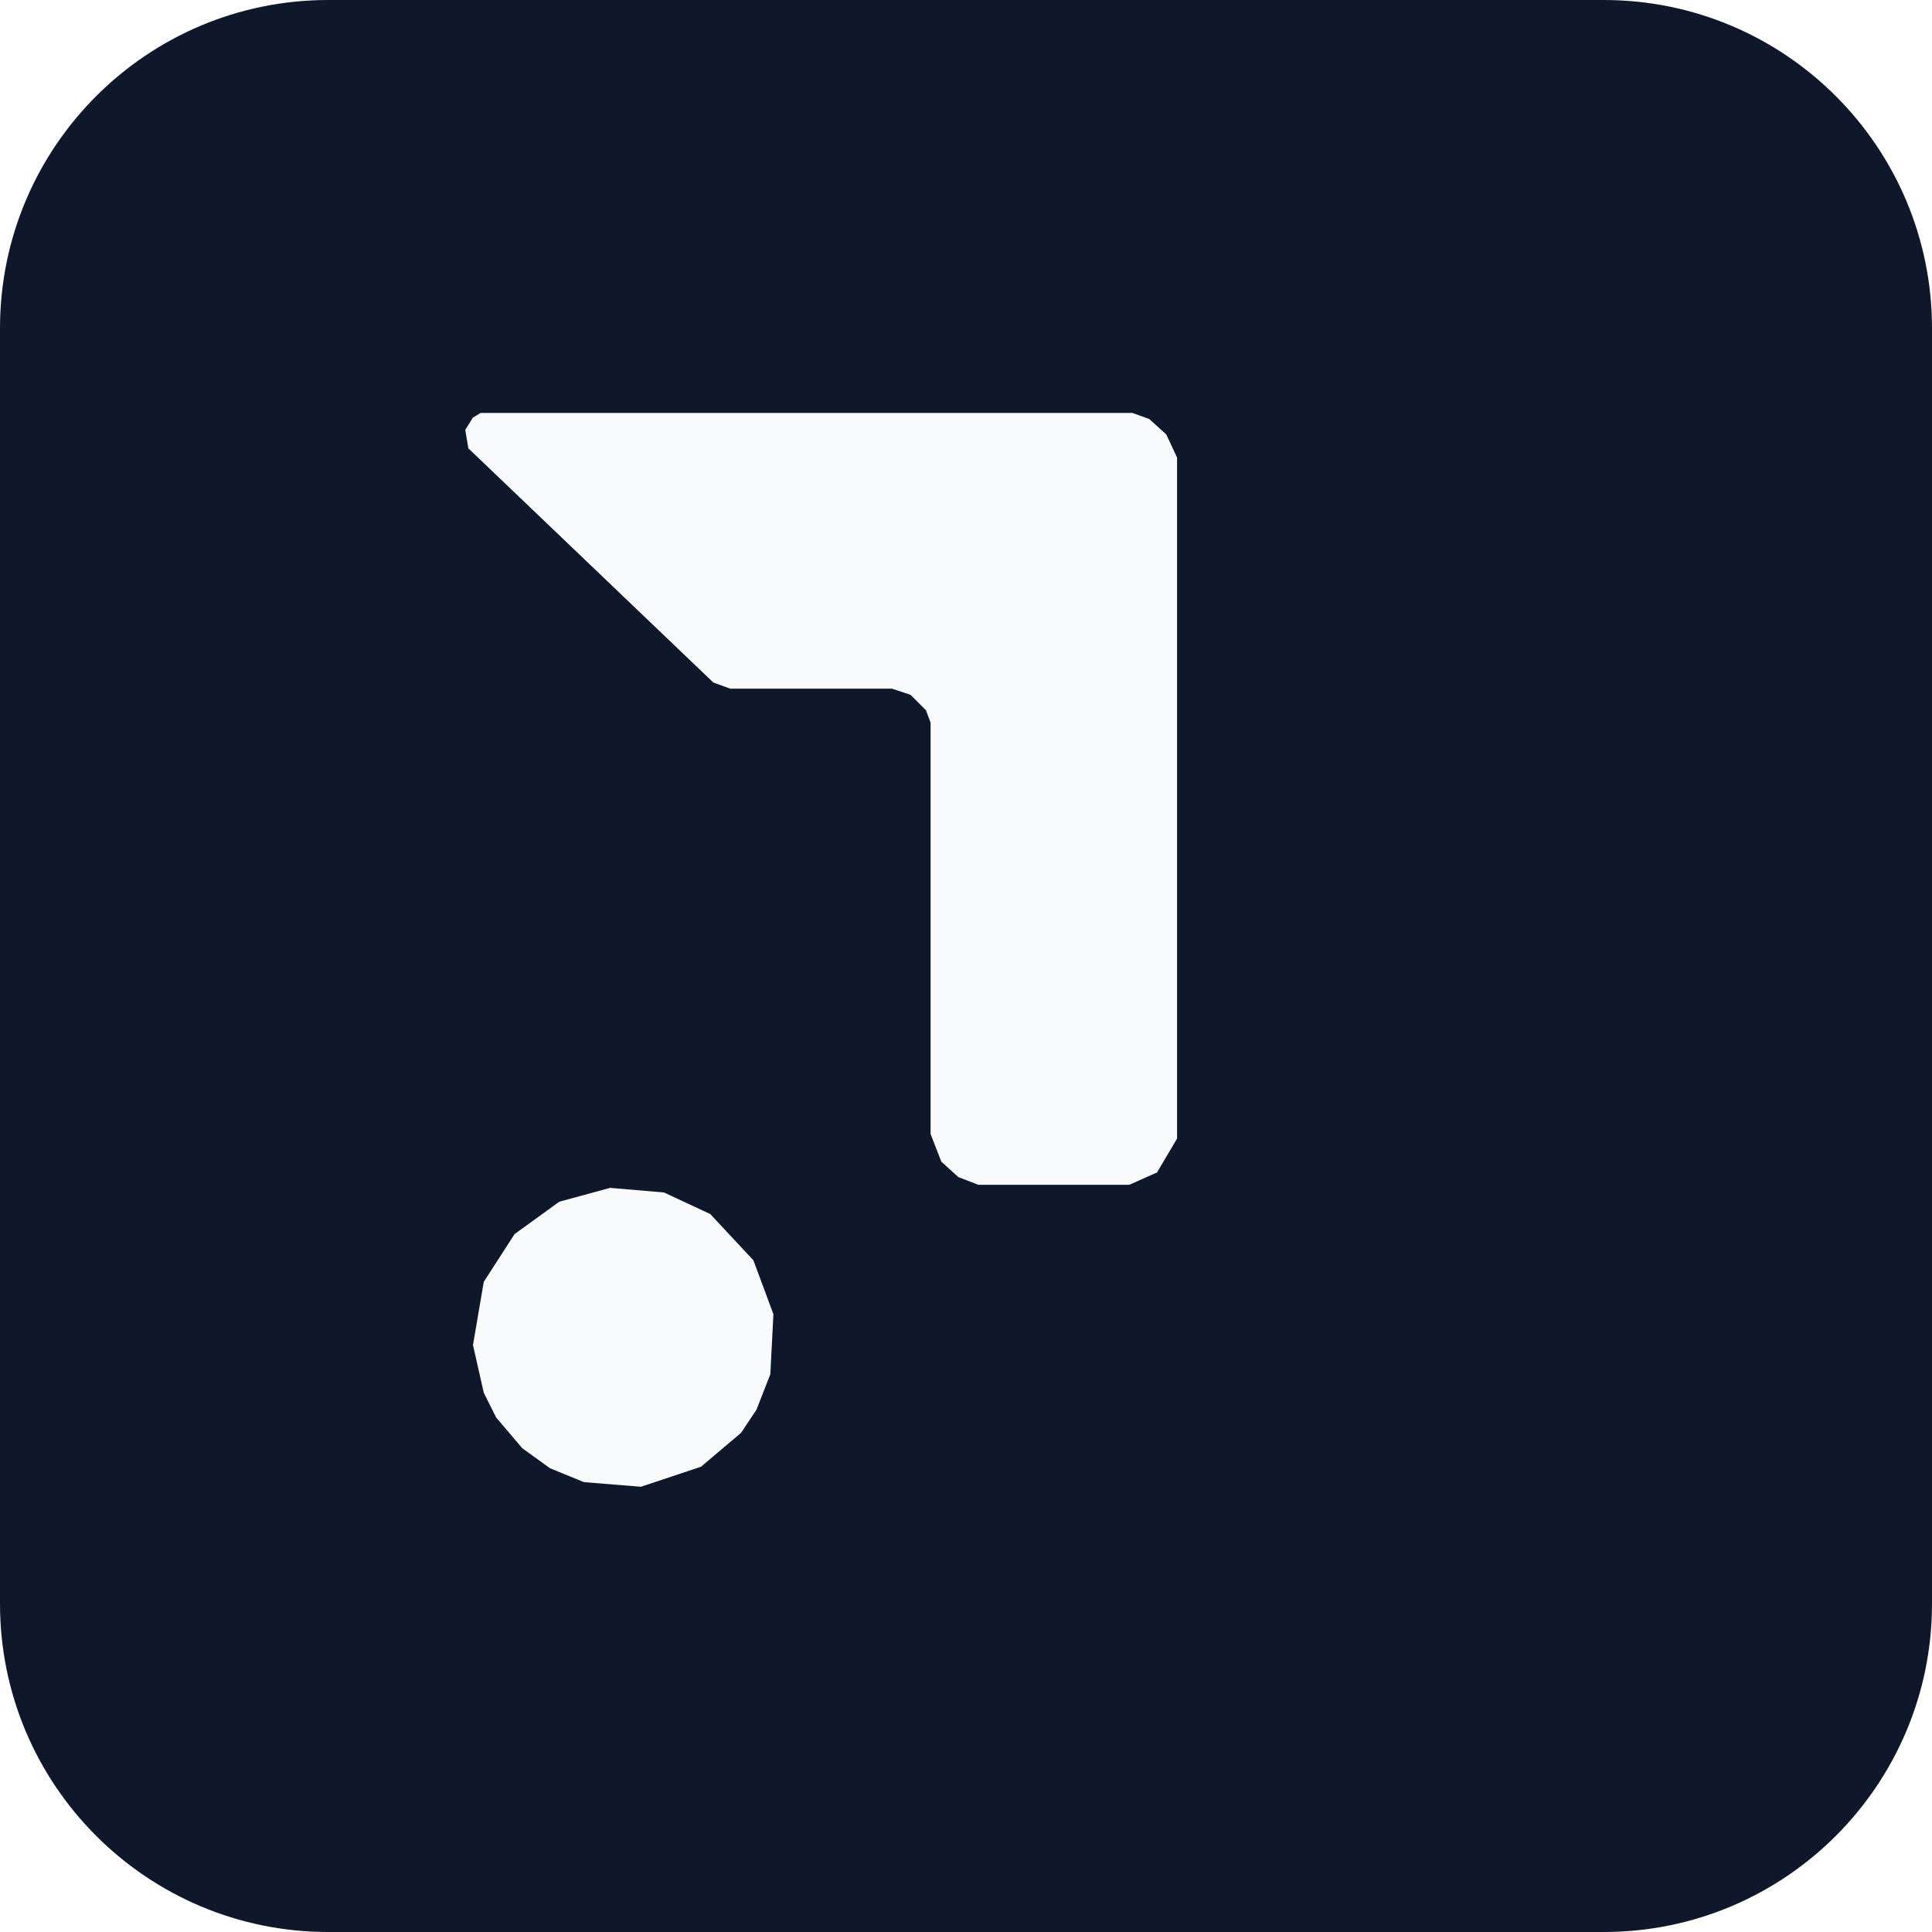
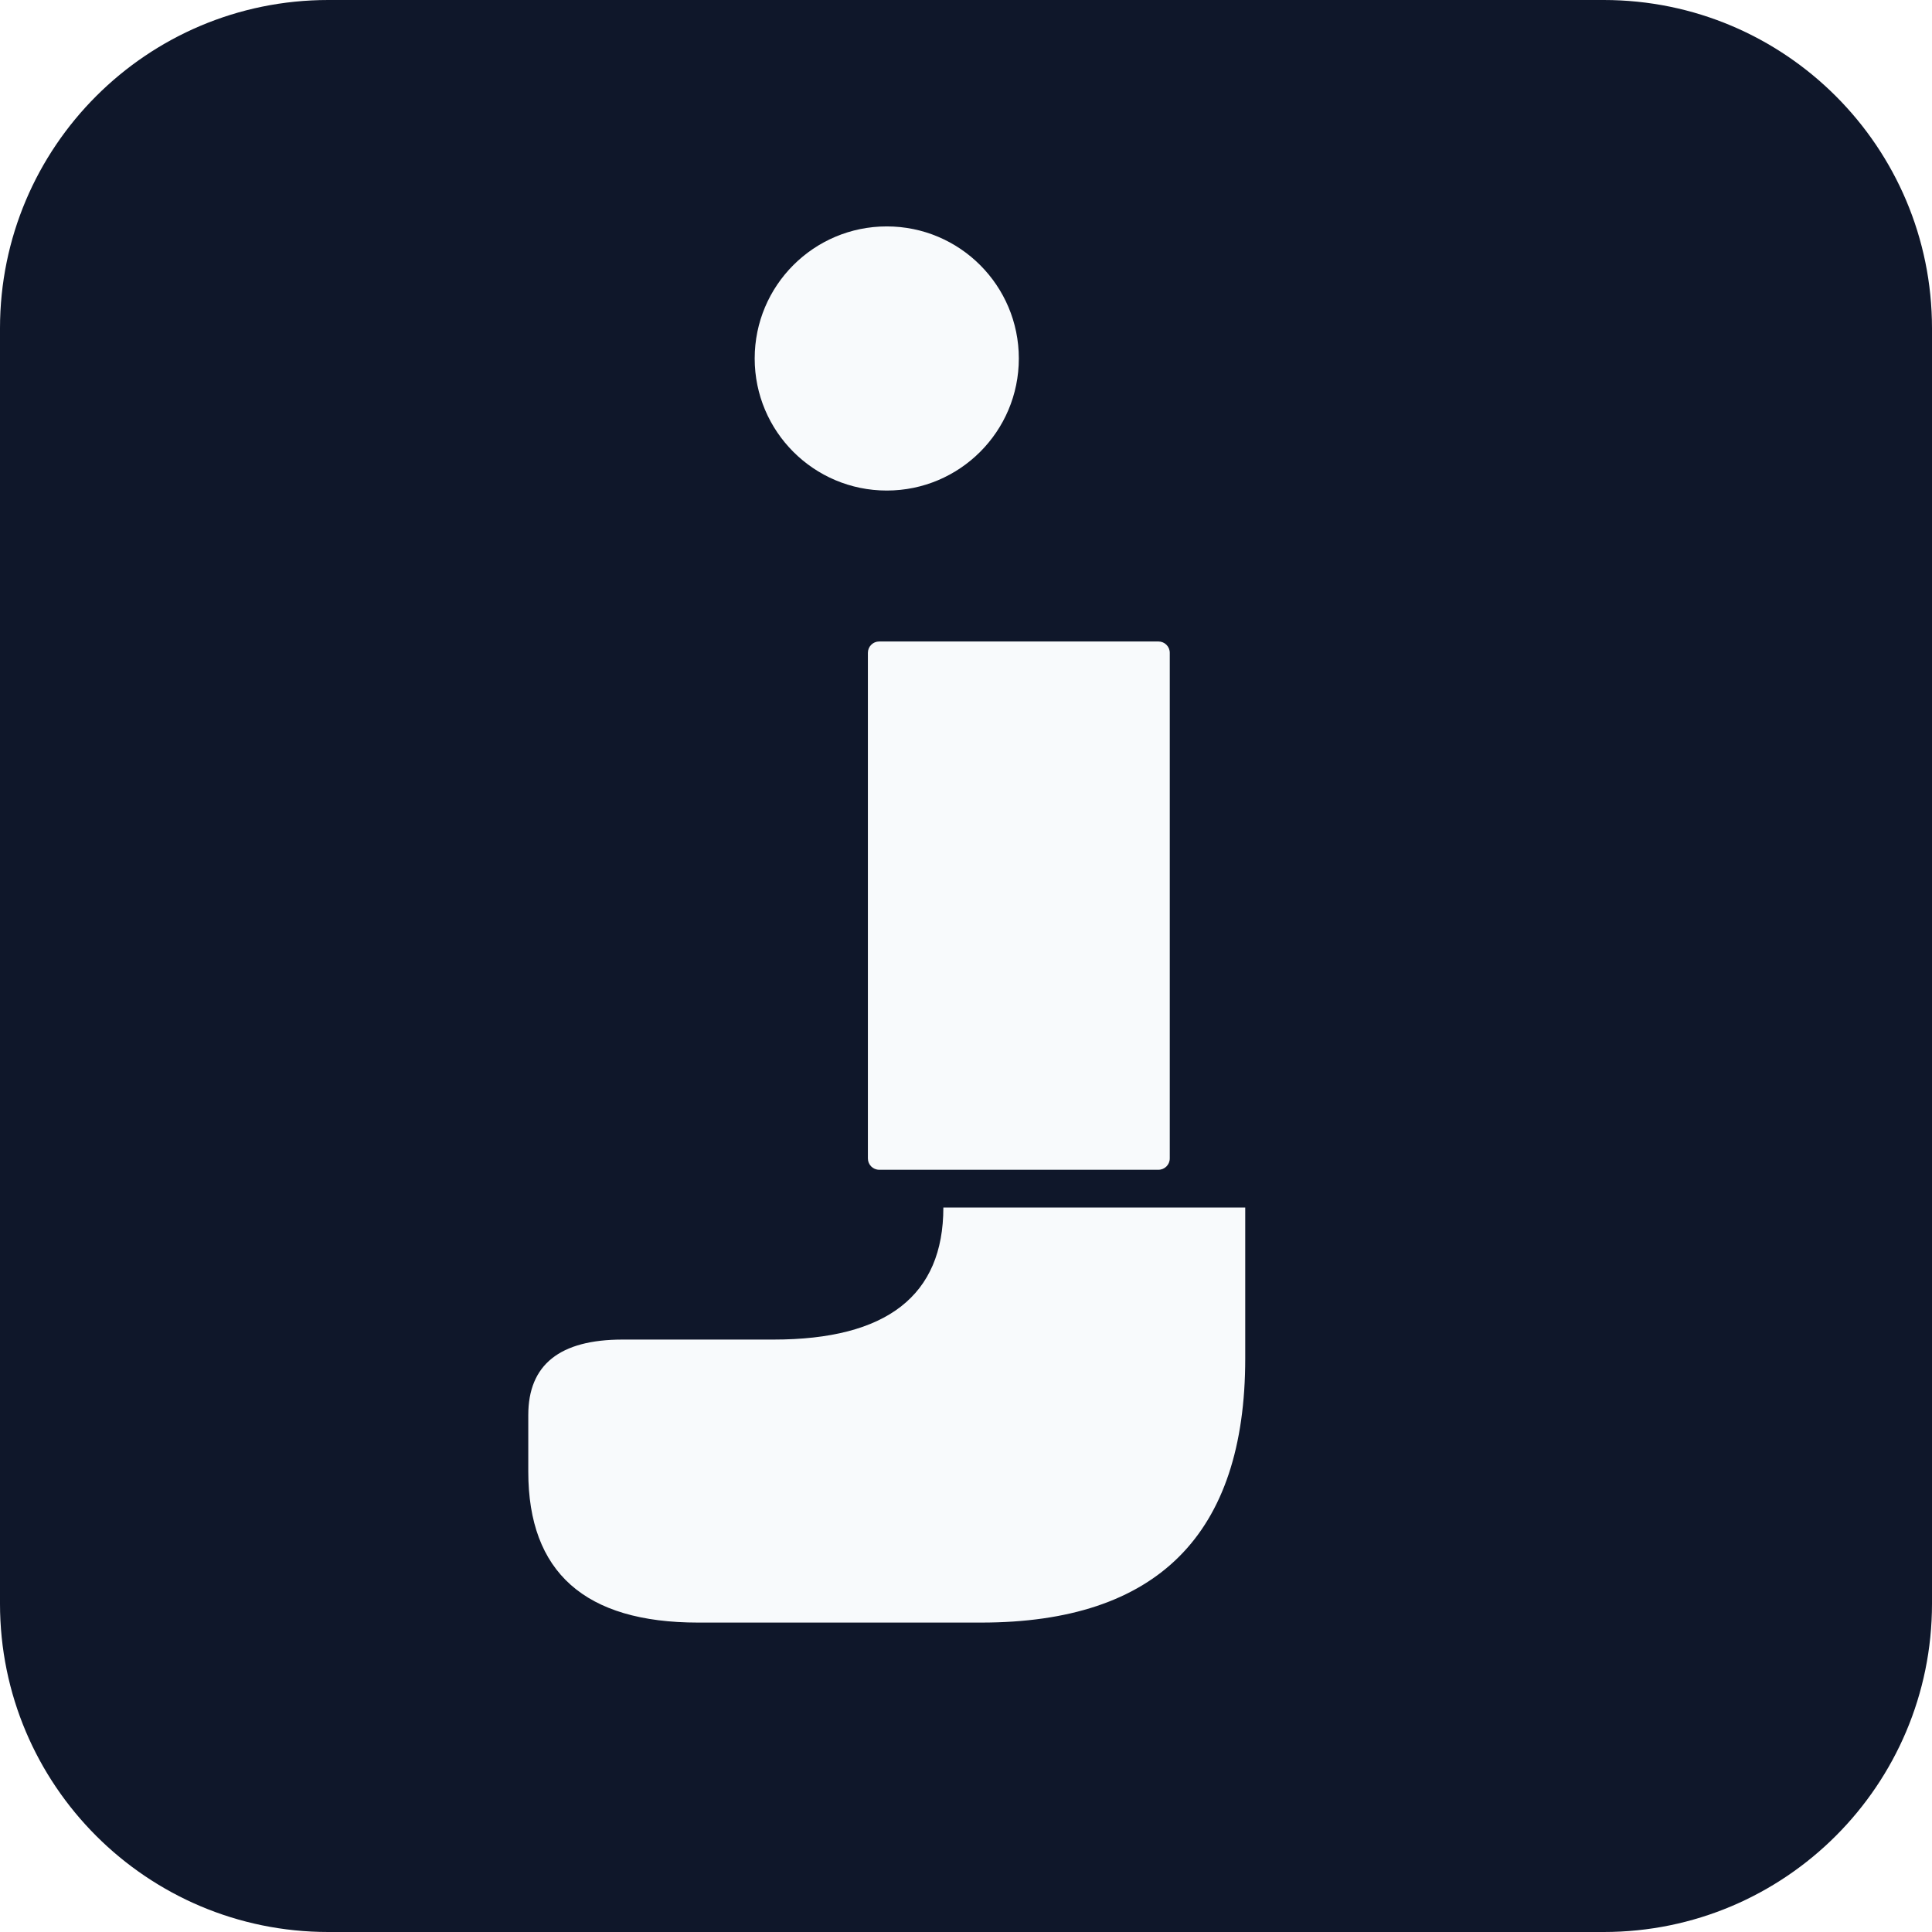
- <svg xmlns="http://www.w3.org/2000/svg" viewBox="0 0 1024 1024" role="img" aria-label="Abstract signature icon">
-   <rect x="0" y="0" width="1024" height="1024" rx="174" fill="#0F172A" />
-   <path d="M 250.69 221.30 L 246.61 227.83 L 248.24 237.63 L 378.08 361.75 L 387.06 365.01 L 472.80 365.01 L 482.60 368.28 L 490.77 376.45 L 493.22 382.98 L 493.22 601.01 L 498.93 615.71 L 507.92 623.87 L 518.53 627.96 L 598.56 627.96 L 613.26 621.42 L 623.87 603.46 L 623.87 242.53 L 618.16 230.28 L 609.17 222.11 L 600.19 218.85 L 254.78 218.85 Z" fill="#F8FAFC" />
-   <path d="M 323.37 629.59 L 296.42 636.94 L 272.74 654.09 L 256.41 679.40 L 250.69 712.88 L 256.41 738.19 L 262.94 751.26 L 276.82 767.59 L 291.52 778.21 L 309.49 785.56 L 339.70 788.01 L 371.55 777.39 L 392.78 759.43 L 400.94 747.18 L 408.29 728.40 L 409.93 696.55 L 399.31 667.97 L 376.45 643.47 L 351.95 632.04 Z" fill="#F8FAFC" />
+ <svg xmlns="http://www.w3.org/2000/svg" viewBox="0 0 1024 1024" role="img" aria-label="jeffols signature icon">
+   <rect width="1024" height="1024" rx="174" fill="#0F172A" />
+   <rect x="400" y="120" width="140" height="140" rx="70" fill="#F8FAFC" />
+   <rect x="460" y="340" width="160" height="280" rx="6" fill="#F8FAFC" />
+   <path d="M 500 640 H 660 V 720 Q 660 860 520 860 H 370 Q 280 860 280 780 V 750 Q 280 710 330 710 H 410 Q 500 710 500 640 Z" fill="#F8FAFC" />
</svg>
